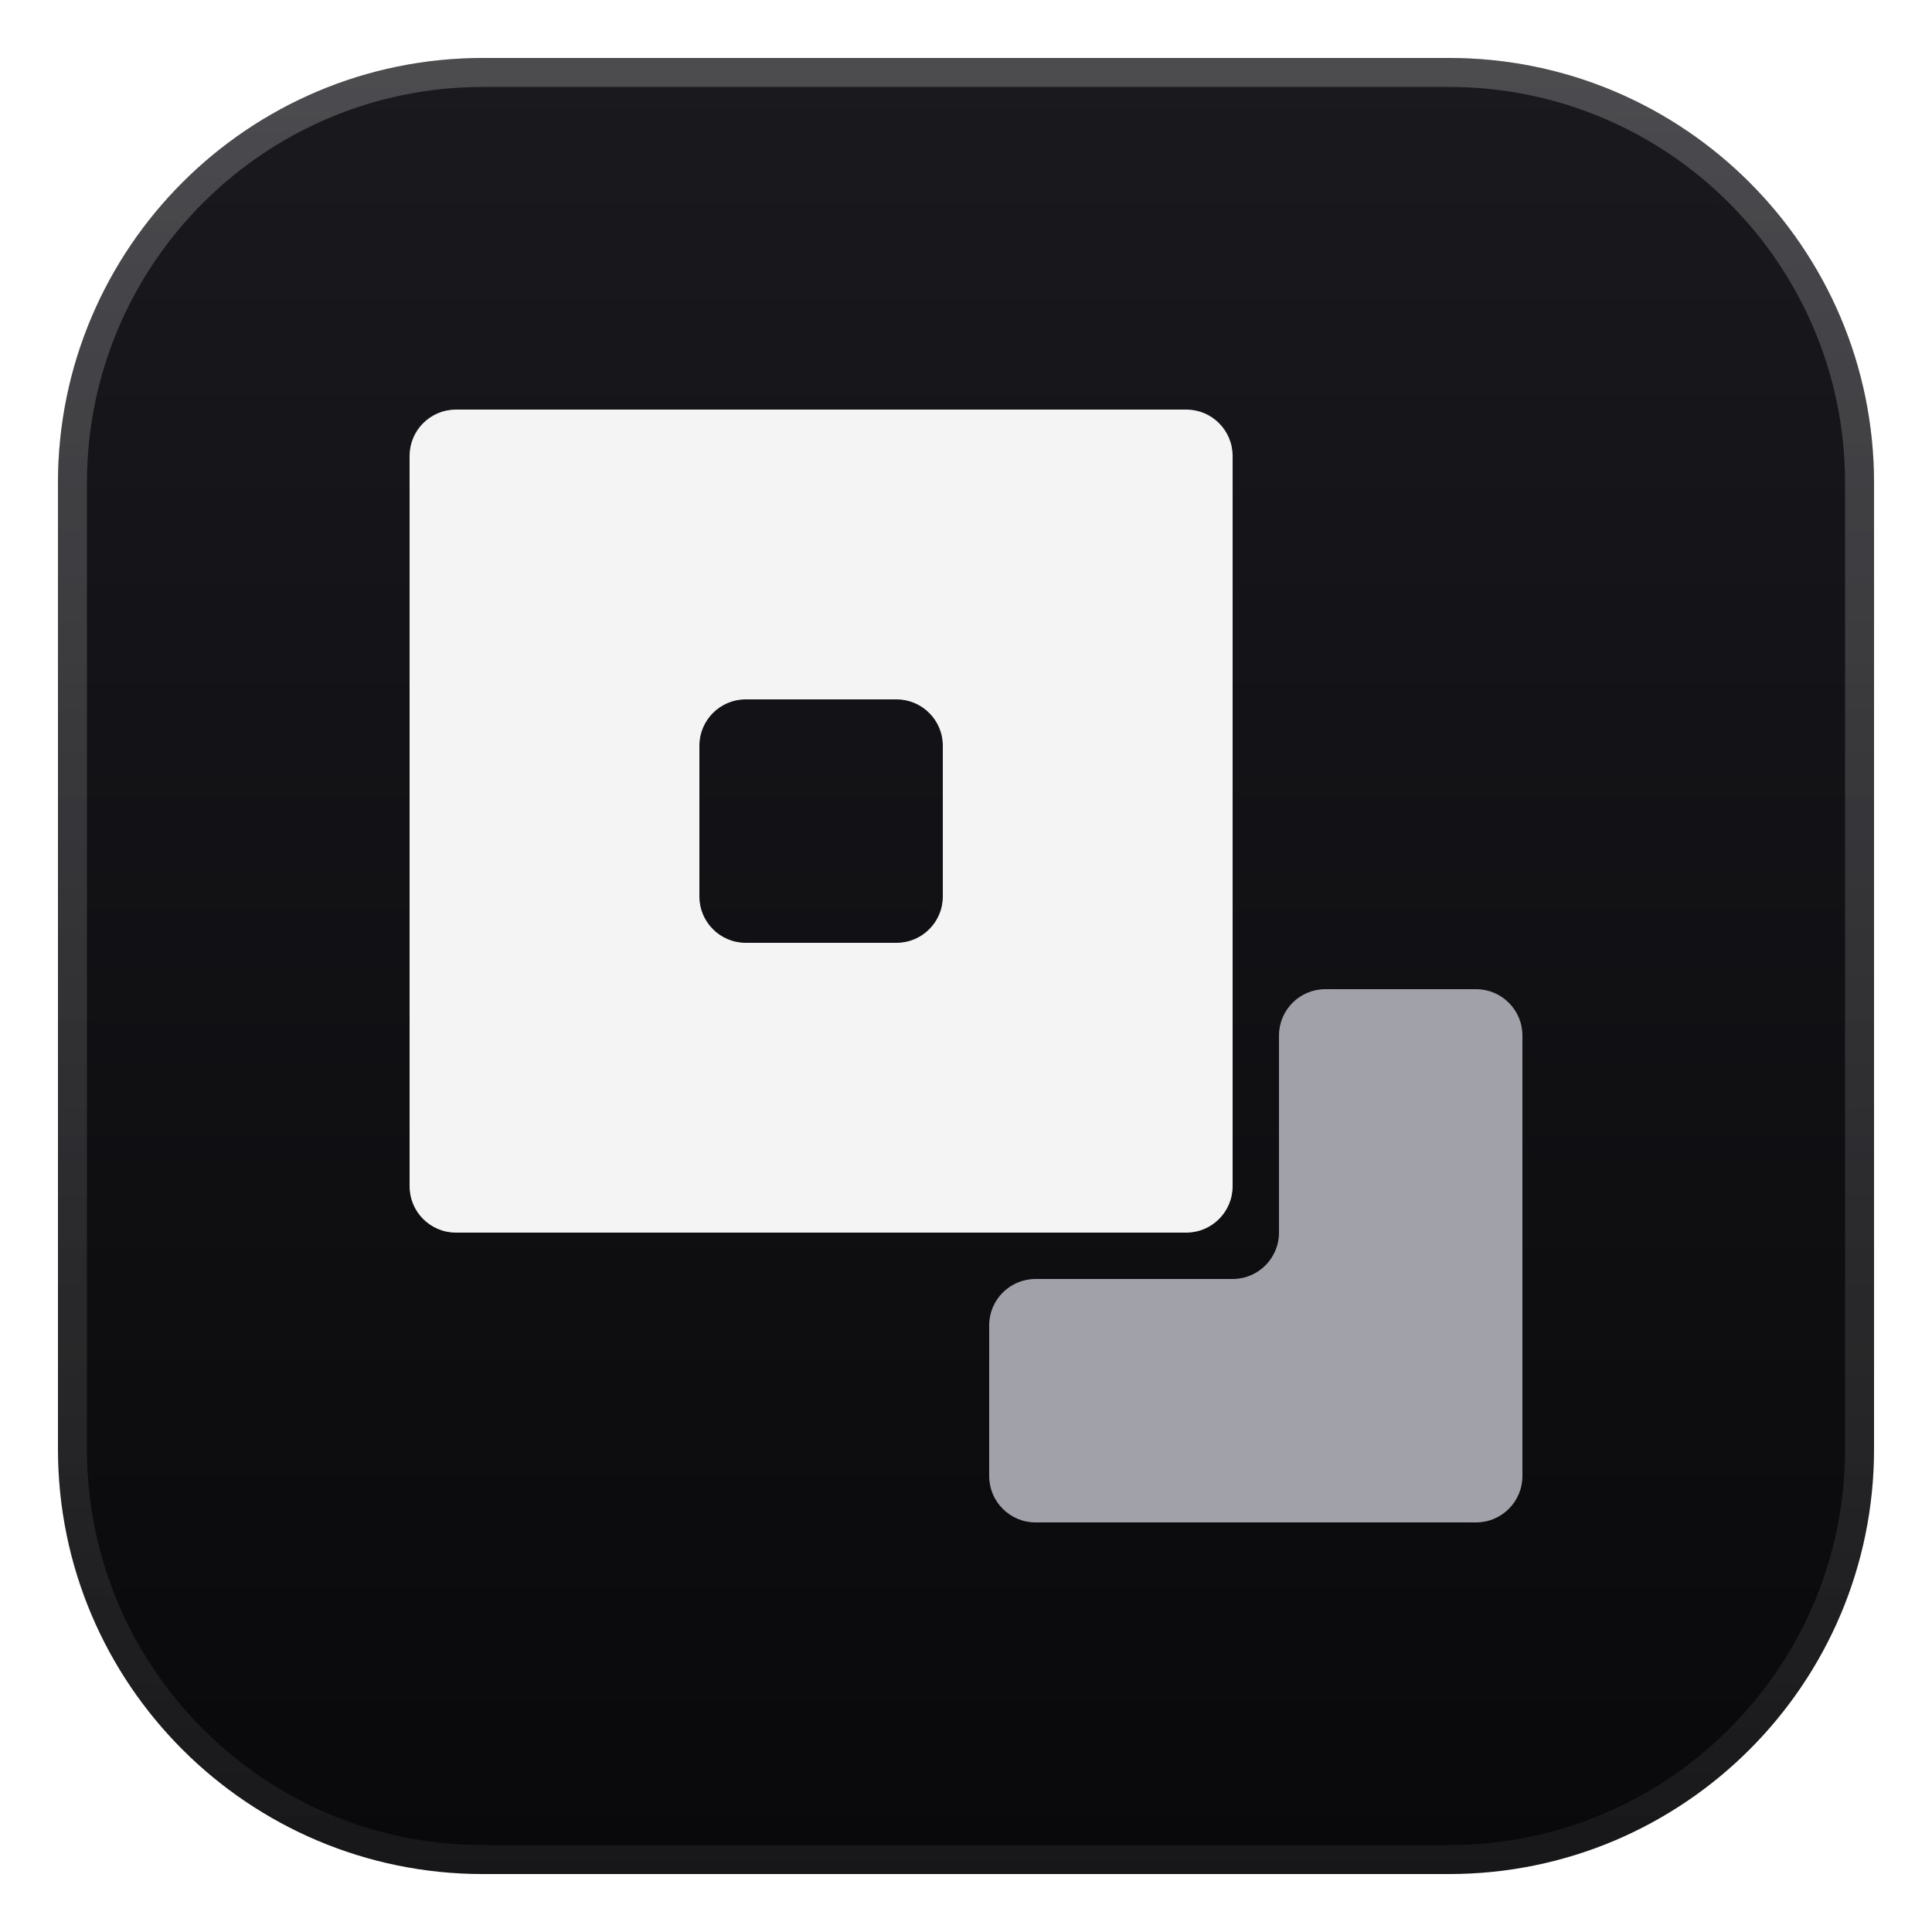
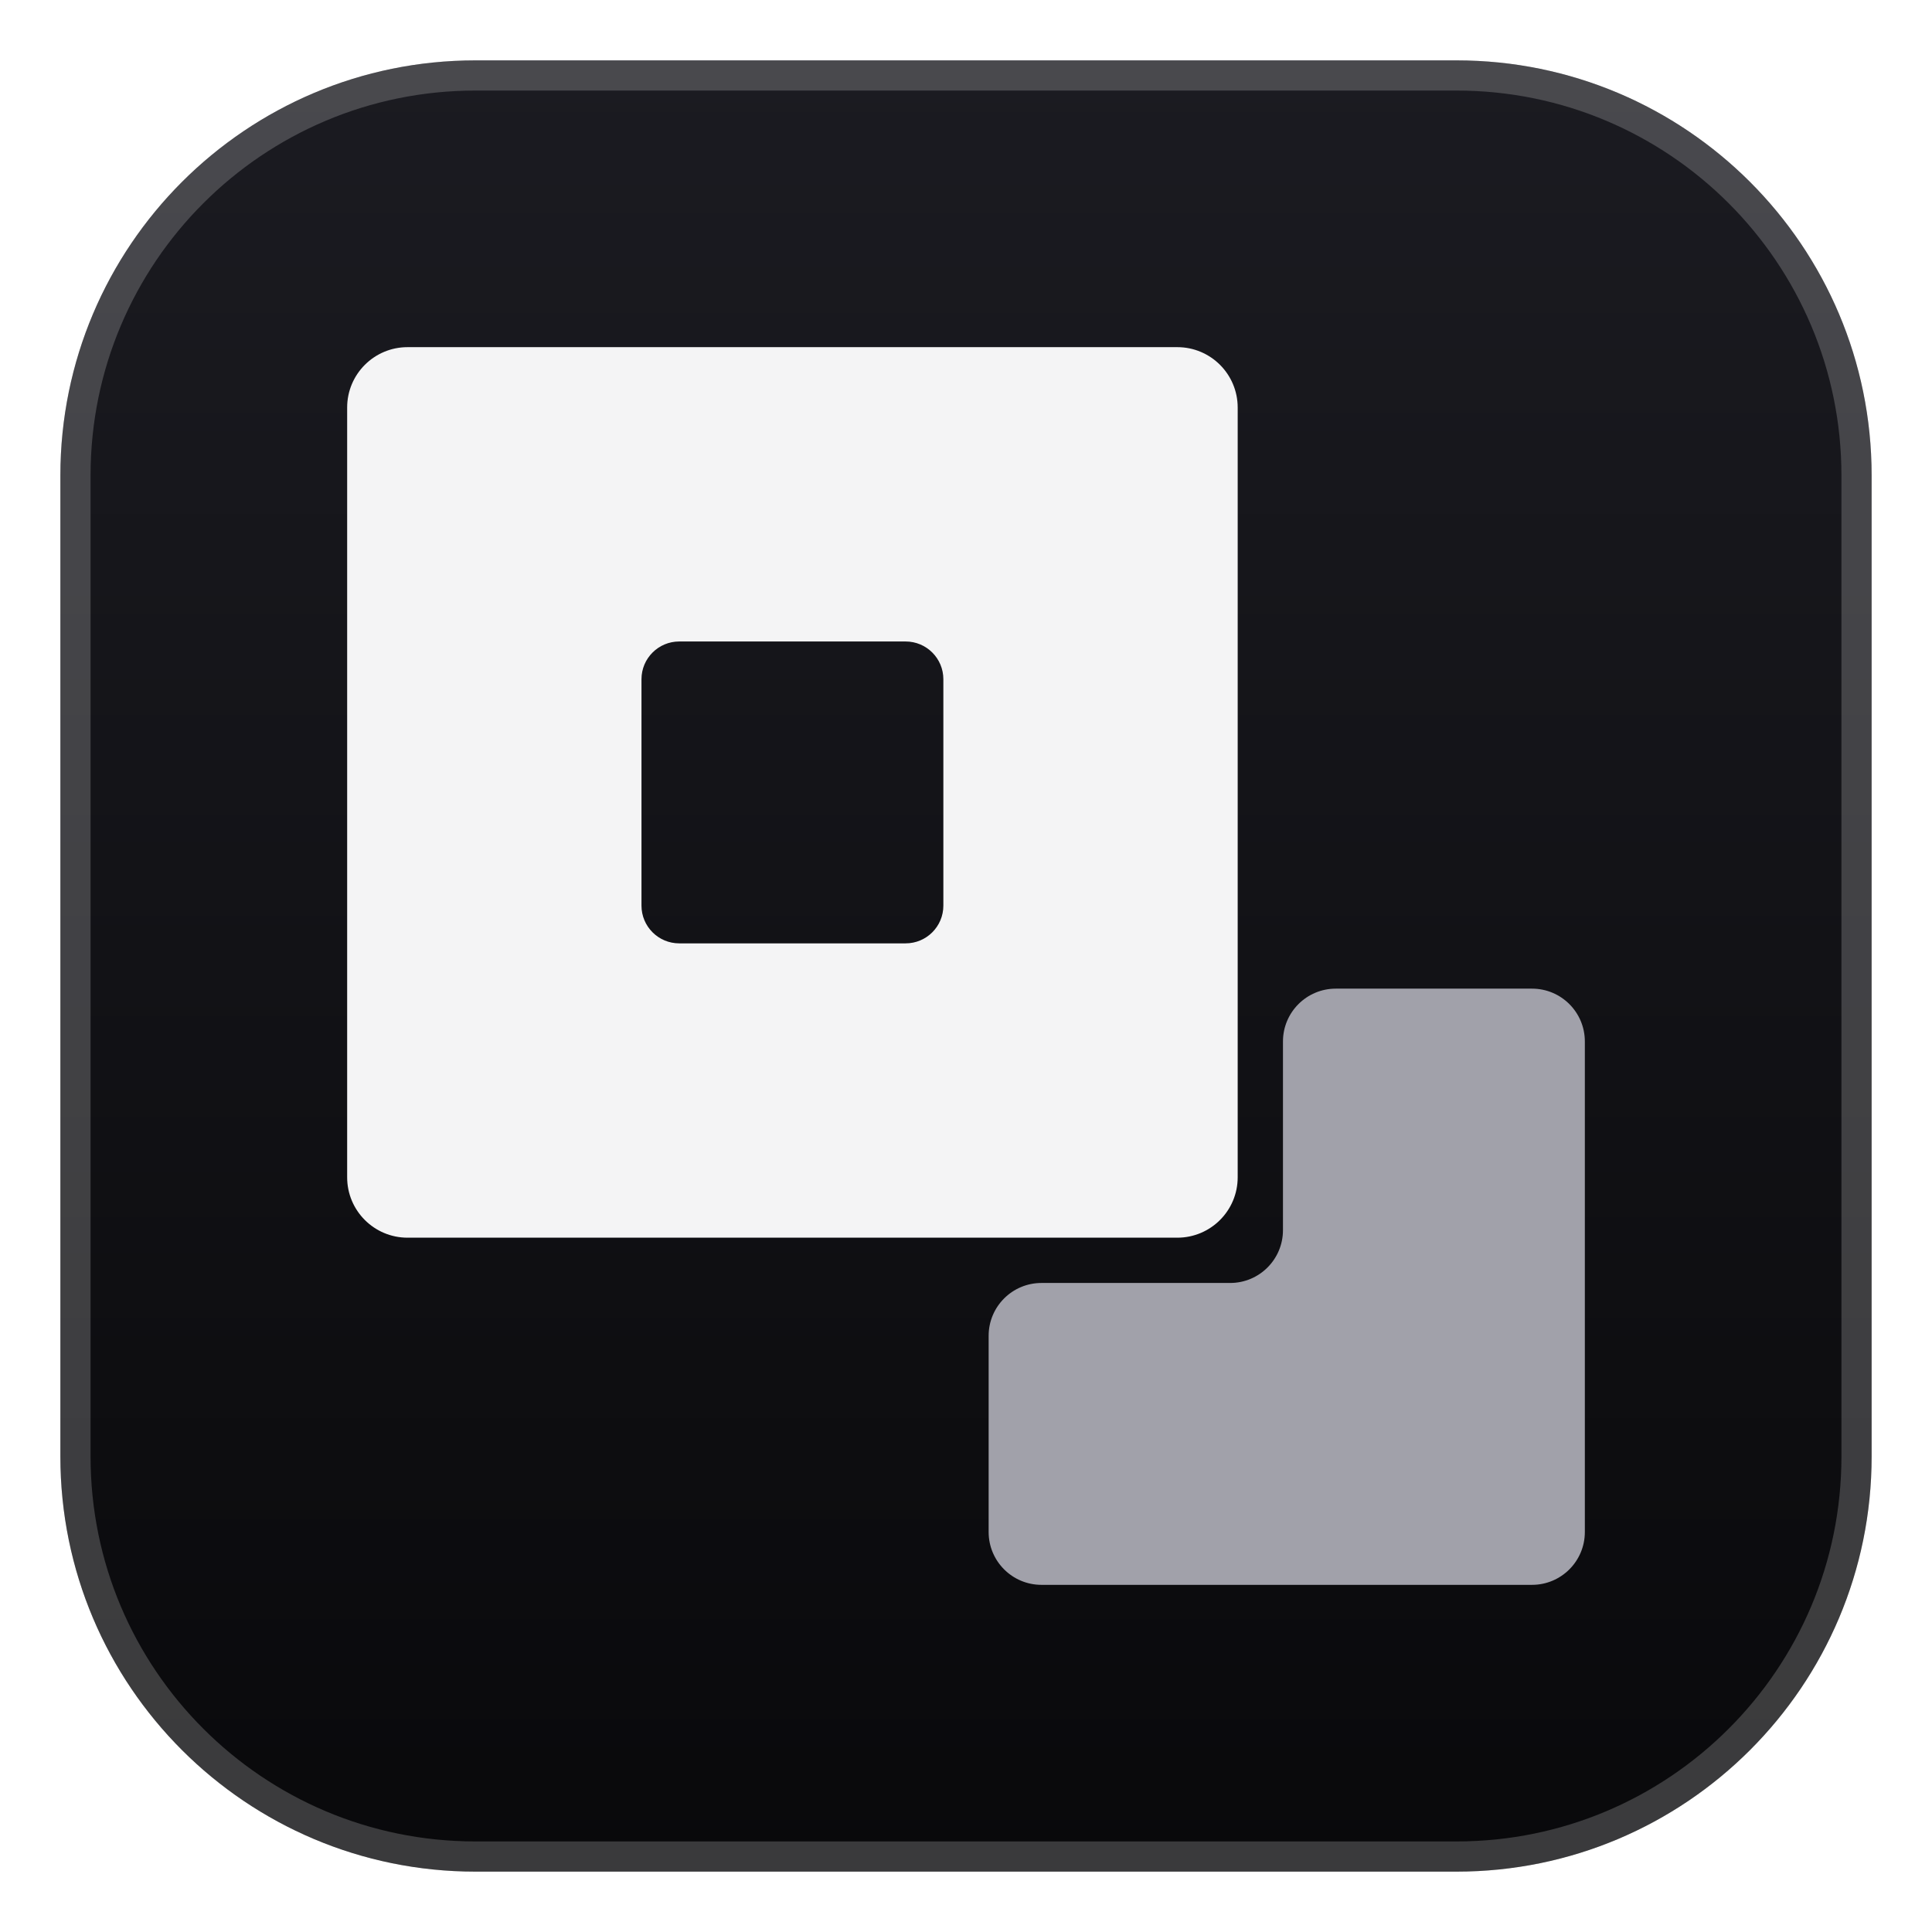
- <svg xmlns="http://www.w3.org/2000/svg" viewBox="0 0 400 400">
+ <svg xmlns="http://www.w3.org/2000/svg" width="256" height="256" viewBox="0 0 256 256">
  <defs>
    <linearGradient id="bg" x1="0" y1="0" x2="0" y2="1">
-       <stop offset="0%" stop-color="#19191e" />
+       <stop offset="0%" stop-color="#1b1b21" />
      <stop offset="100%" stop-color="#09090b" />
    </linearGradient>
-     <linearGradient id="rim" x1="0" y1="0" x2="0" y2="1">
-       <stop offset="0%" stop-color="rgba(255,255,255,0.22)" />
-       <stop offset="100%" stop-color="rgba(255,255,255,0.06)" />
-     </linearGradient>
  </defs>
-   <rect x="12" y="12" width="376" height="376" rx="88" fill="url(#bg)" />
-   <rect x="15" y="15" width="370" height="370" rx="85" fill="none" stroke="url(#rim)" stroke-width="6" />
-   <g transform="translate(80 80) scale(0.6)">
-     <path fill="#f4f4f5" fill-rule="evenodd" d="M24 8H276A16 16 0 0 1 292 24V276A16 16 0 0 1 276 292H24A16 16 0 0 1 8 276V24A16 16 0 0 1 24 8ZM124 108H176A16 16 0 0 1 192 124V176A16 16 0 0 1 176 192H124A16 16 0 0 1 108 176V124A16 16 0 0 1 124 108Z" />
-     <path fill="#a1a1aa" d="M324 208H376A16 16 0 0 1 392 224V376A16 16 0 0 1 376 392H224A16 16 0 0 1 208 376V324A16 16 0 0 1 224 308H292A16 16 0 0 0 308 292V224A16 16 0 0 1 324 208Z" />
-   </g>
+   <rect x="8" y="8" width="240" height="240" rx="55" fill="url(#bg)" />
+   <rect x="10" y="10" width="236" height="236" rx="53" fill="none" stroke="rgba(255,255,255,0.20)" stroke-width="4" />
+   <path fill="#f4f4f5" fill-rule="evenodd" d="M54 46H156A8 8 0 0 1 164 54V156A8 8 0 0 1 156 164H54A8 8 0 0 1 46 156V54A8 8 0 0 1 54 46ZM90 85H120A5 5 0 0 1 125 90V120A5 5 0 0 1 120 125H90A5 5 0 0 1 85 120V90A5 5 0 0 1 90 85Z" />
+   <path fill="#a1a1aa" d="M177 131H203A7 7 0 0 1 210 138V203A7 7 0 0 1 203 210H138A7 7 0 0 1 131 203V177A7 7 0 0 1 138 170H163A7 7 0 0 0 170 163V138A7 7 0 0 1 177 131Z" />
</svg>
